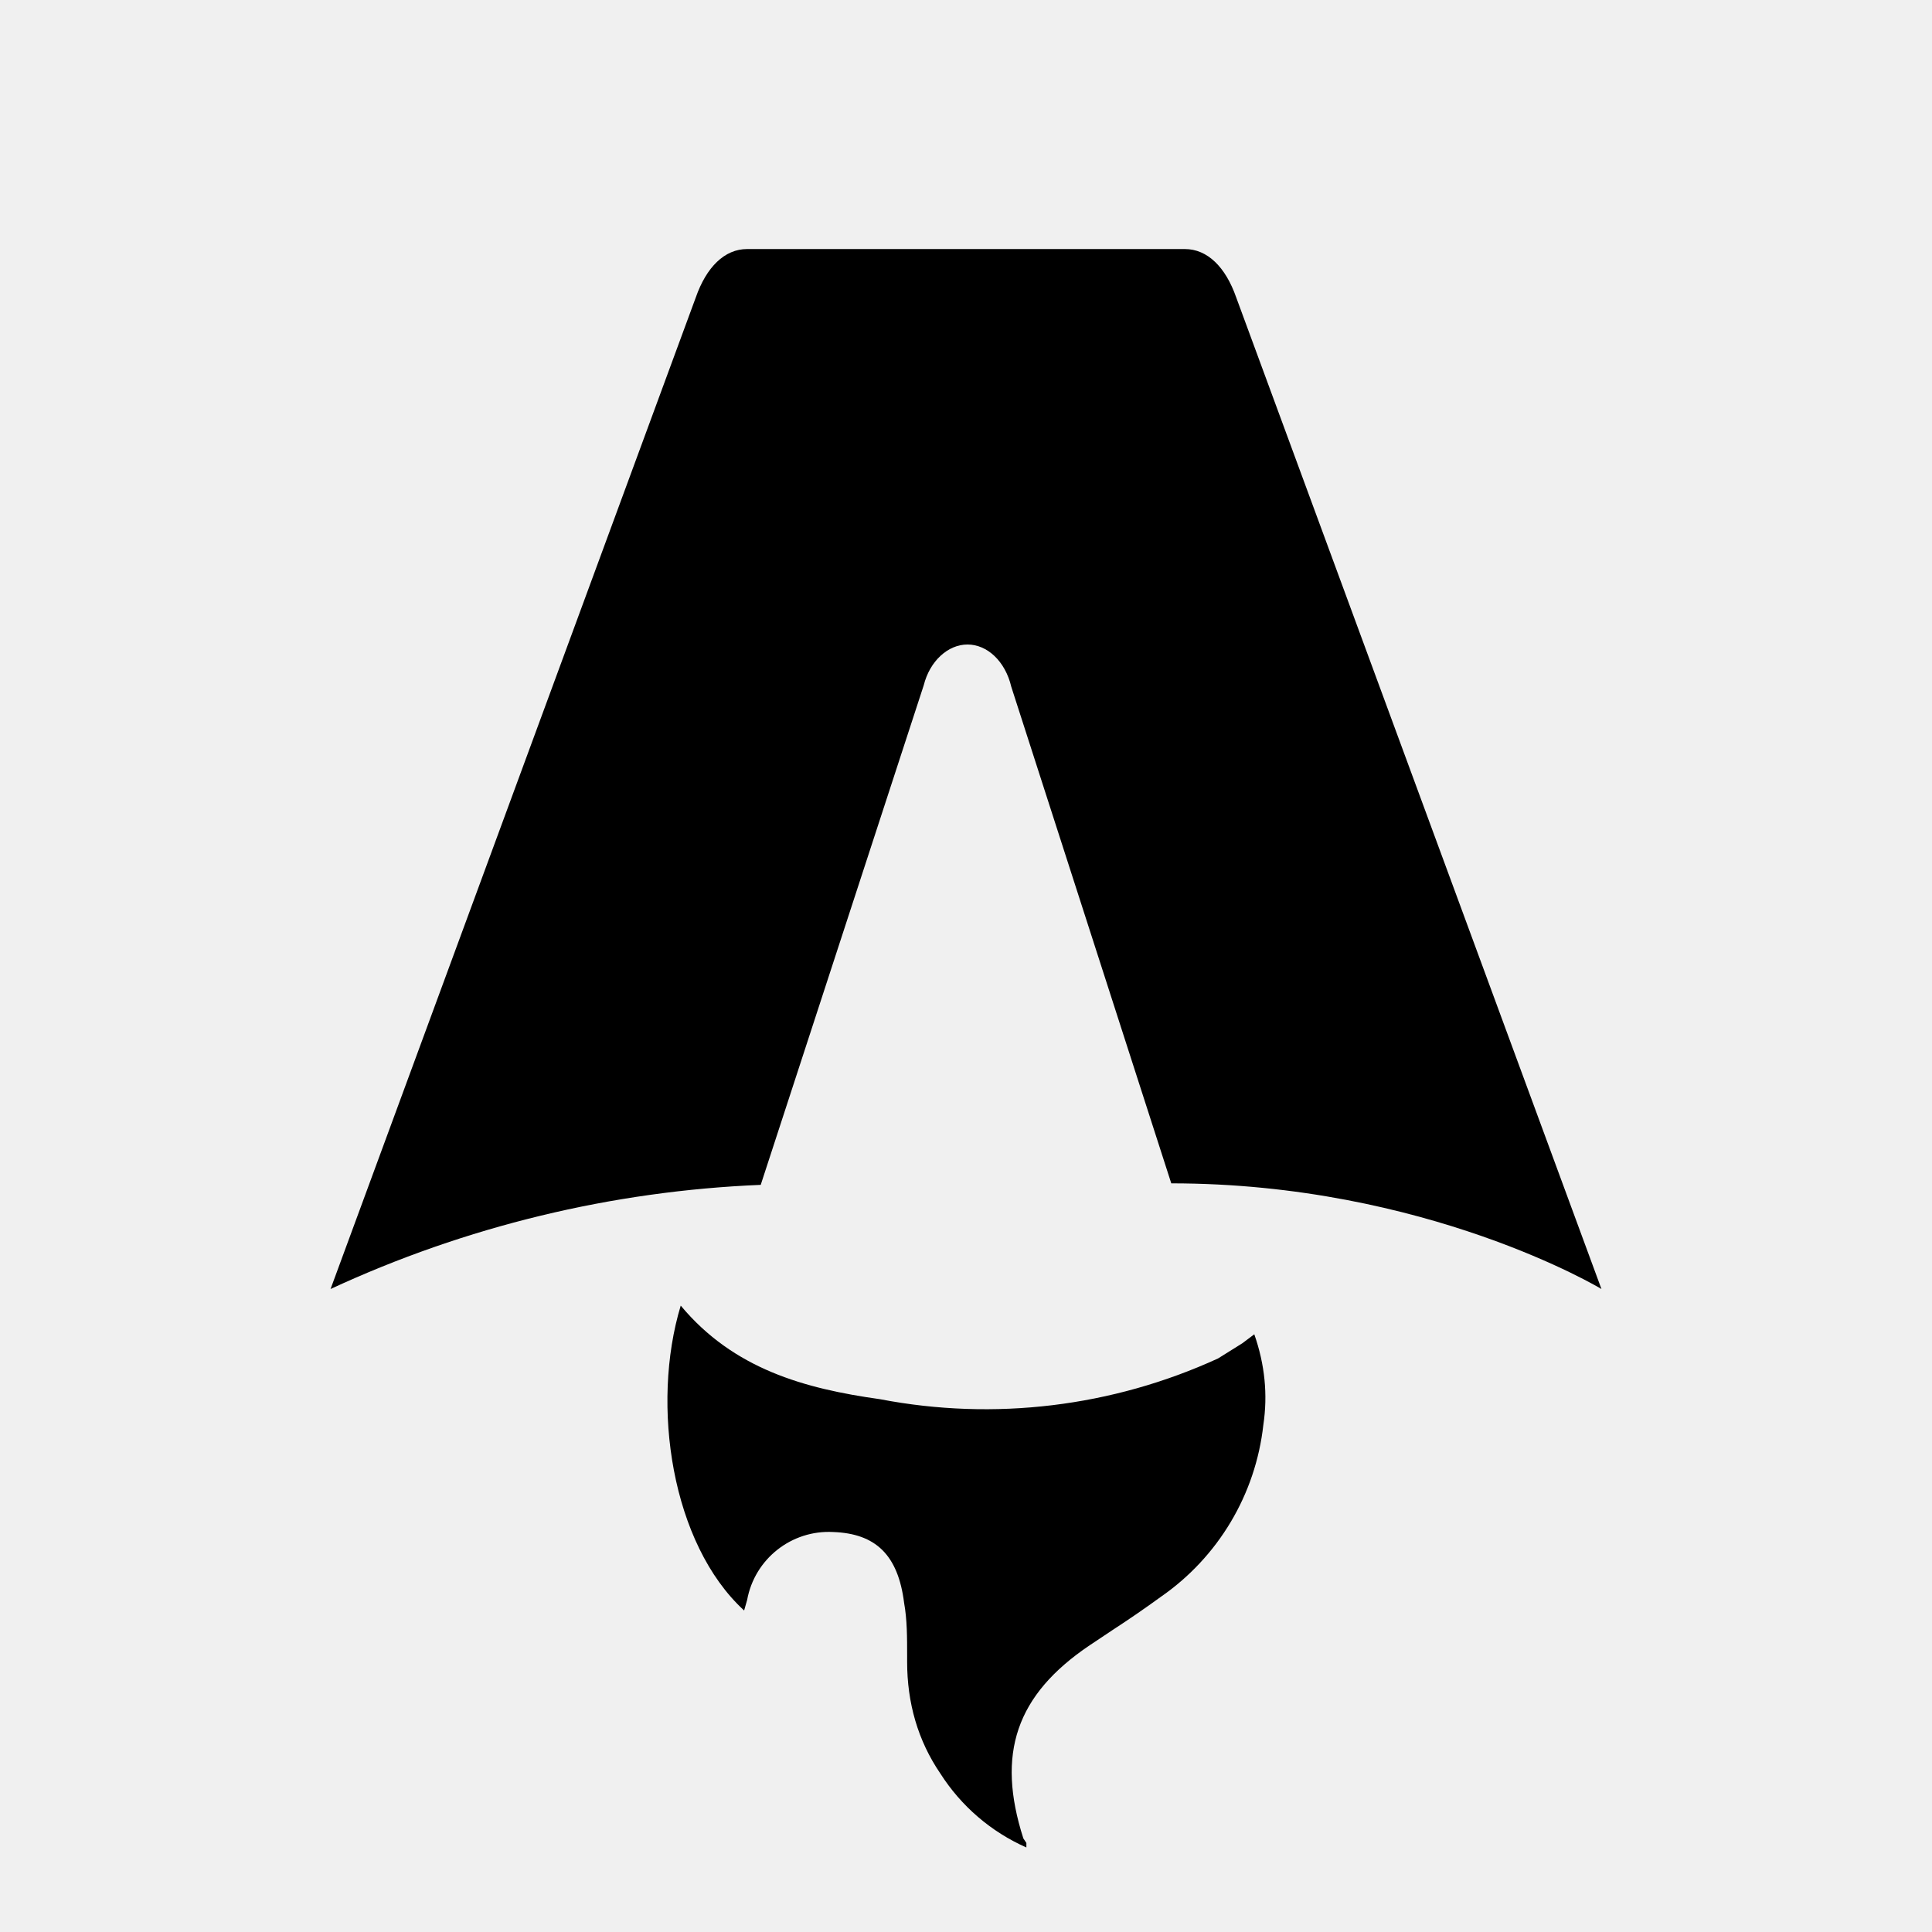
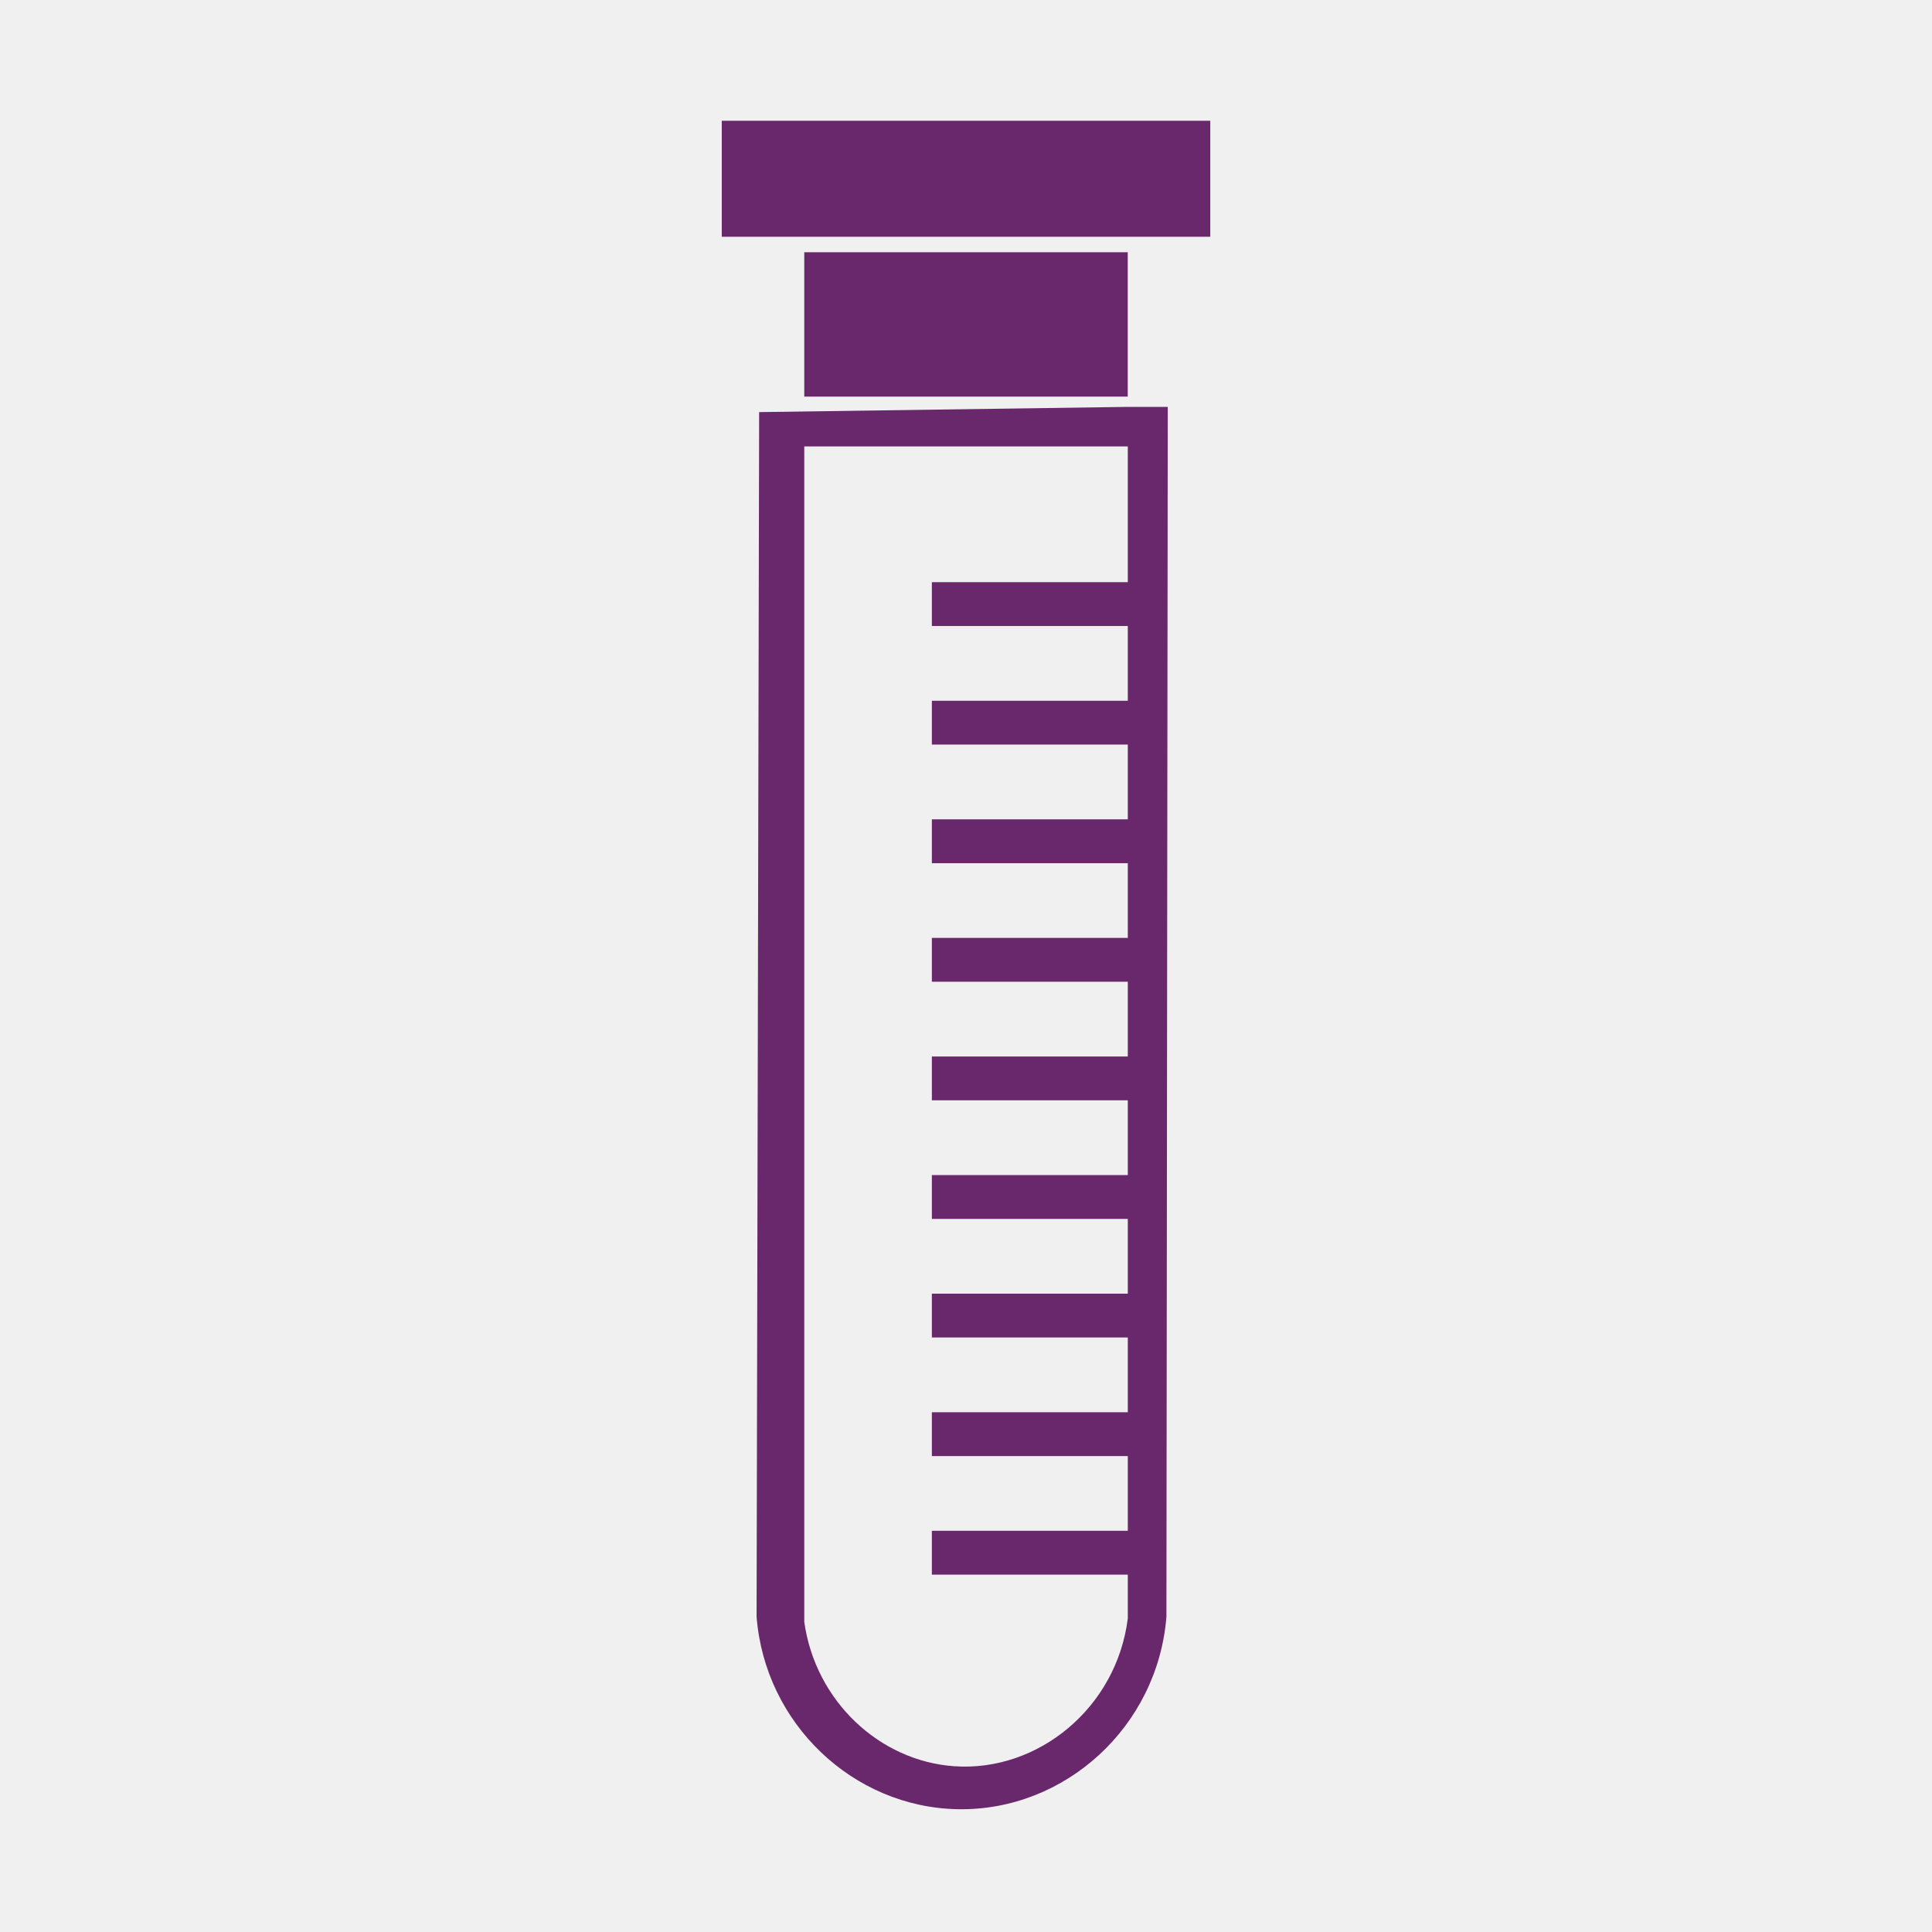
- <svg xmlns="http://www.w3.org/2000/svg" fill="none" viewBox="0 0 128 128">
-   <path d="M50.4 78.5a75.1 75.1 0 0 0-28.5 6.9l24.2-65.7c.7-2 1.9-3.2 3.4-3.2h29c1.5 0 2.7 1.2 3.4 3.2l24.2 65.7s-11.6-7-28.5-7L67 45.5c-.4-1.7-1.6-2.8-2.9-2.8-1.3 0-2.5 1.1-2.9 2.7L50.4 78.5Zm-1.1 28.2Zm-4.2-20.2c-2 6.6-.6 15.8 4.2 20.2a17.5 17.5 0 0 1 .2-.7 5.5 5.5 0 0 1 5.7-4.5c2.8.1 4.3 1.5 4.7 4.7.2 1.1.2 2.3.2 3.5v.4c0 2.7.7 5.2 2.2 7.4a13 13 0 0 0 5.7 4.9v-.3l-.2-.3c-1.8-5.6-.5-9.5 4.4-12.8l1.5-1a73 73 0 0 0 3.2-2.2 16 16 0 0 0 6.8-11.4c.3-2 .1-4-.6-6l-.8.6-1.6 1a37 37 0 0 1-22.4 2.7c-5-.7-9.7-2-13.2-6.2Z" />
+ <svg xmlns="http://www.w3.org/2000/svg" viewBox="0 0 128 128" role="img" aria-labelledby="title desc">
  <style>
-         path { fill: #000; }
-         @media (prefers-color-scheme: dark) {
-             path { fill: #FFF; }
-         }
-     </style>
+     /* Purple reads fine on a light browser chrome; on dark chrome the same
+        purple nearly disappears, so swap to white when the OS/browser is in
+        dark mode. Supported by Chromium/Firefox/Safari reading prefers-color-scheme
+        inside an SVG favicon -- no second file or JS needed. */
+     .tube { fill: #68286b; }
+     @media (prefers-color-scheme: dark) {
+       .tube { fill: #ffffff; }
+     }
+   </style>
+   <g class="tube" transform="translate(47.82 8) scale(1.08106) translate(-512.1484 -101.3945)">
+     <path fill-rule="evenodd" d="M 537.031 118.93 C 529.5 119.035 521.969 119.145 514.438 119.25 C 514.387 143.859 514.332 168.465 514.281 193.074 C 514.793 199.629 520.195 204.75 526.602 204.871 C 533.184 204.996 538.867 199.809 539.398 193.074 C 539.426 168.359 539.453 143.645 539.48 118.93 Z M 537.031 121.352 L 517.203 121.352 L 517.203 193.391 C 517.883 198.242 521.809 201.918 526.395 202.238 C 531.523 202.598 536.344 198.664 537.031 193.18 Z" />
+     <path d="M 512.148 101.395 H 542.086 V 108.504 H 512.148 Z" />
+     <path d="M 517.203 109.453 H 537.027 V 118.301 H 517.203 Z" />
+     <path d="M 537.82 190.496 H 525.023 V 187.809 H 537.82 Z" />
+     <path d="M 537.82 183.23 H 525.023 V 180.543 H 537.82 Z" />
+     <path d="M 537.82 175.961 H 525.023 V 173.277 H 537.82 Z" />
+     <path d="M 537.82 168.695 H 525.023 V 166.008 H 537.82 Z" />
+     <path d="M 537.82 161.426 H 525.023 V 158.742 H 537.82 Z" />
+     <path d="M 537.82 154.16 H 525.023 V 151.473 H 537.82 Z" />
+     <path d="M 537.82 146.895 H 525.023 V 144.207 H 537.82 Z" />
+     <path d="M 537.82 139.625 H 525.023 V 136.941 H 537.82 Z" />
+     <path d="M 537.82 132.359 H 525.023 V 129.672 H 537.82 Z" />
+   </g>
</svg>
